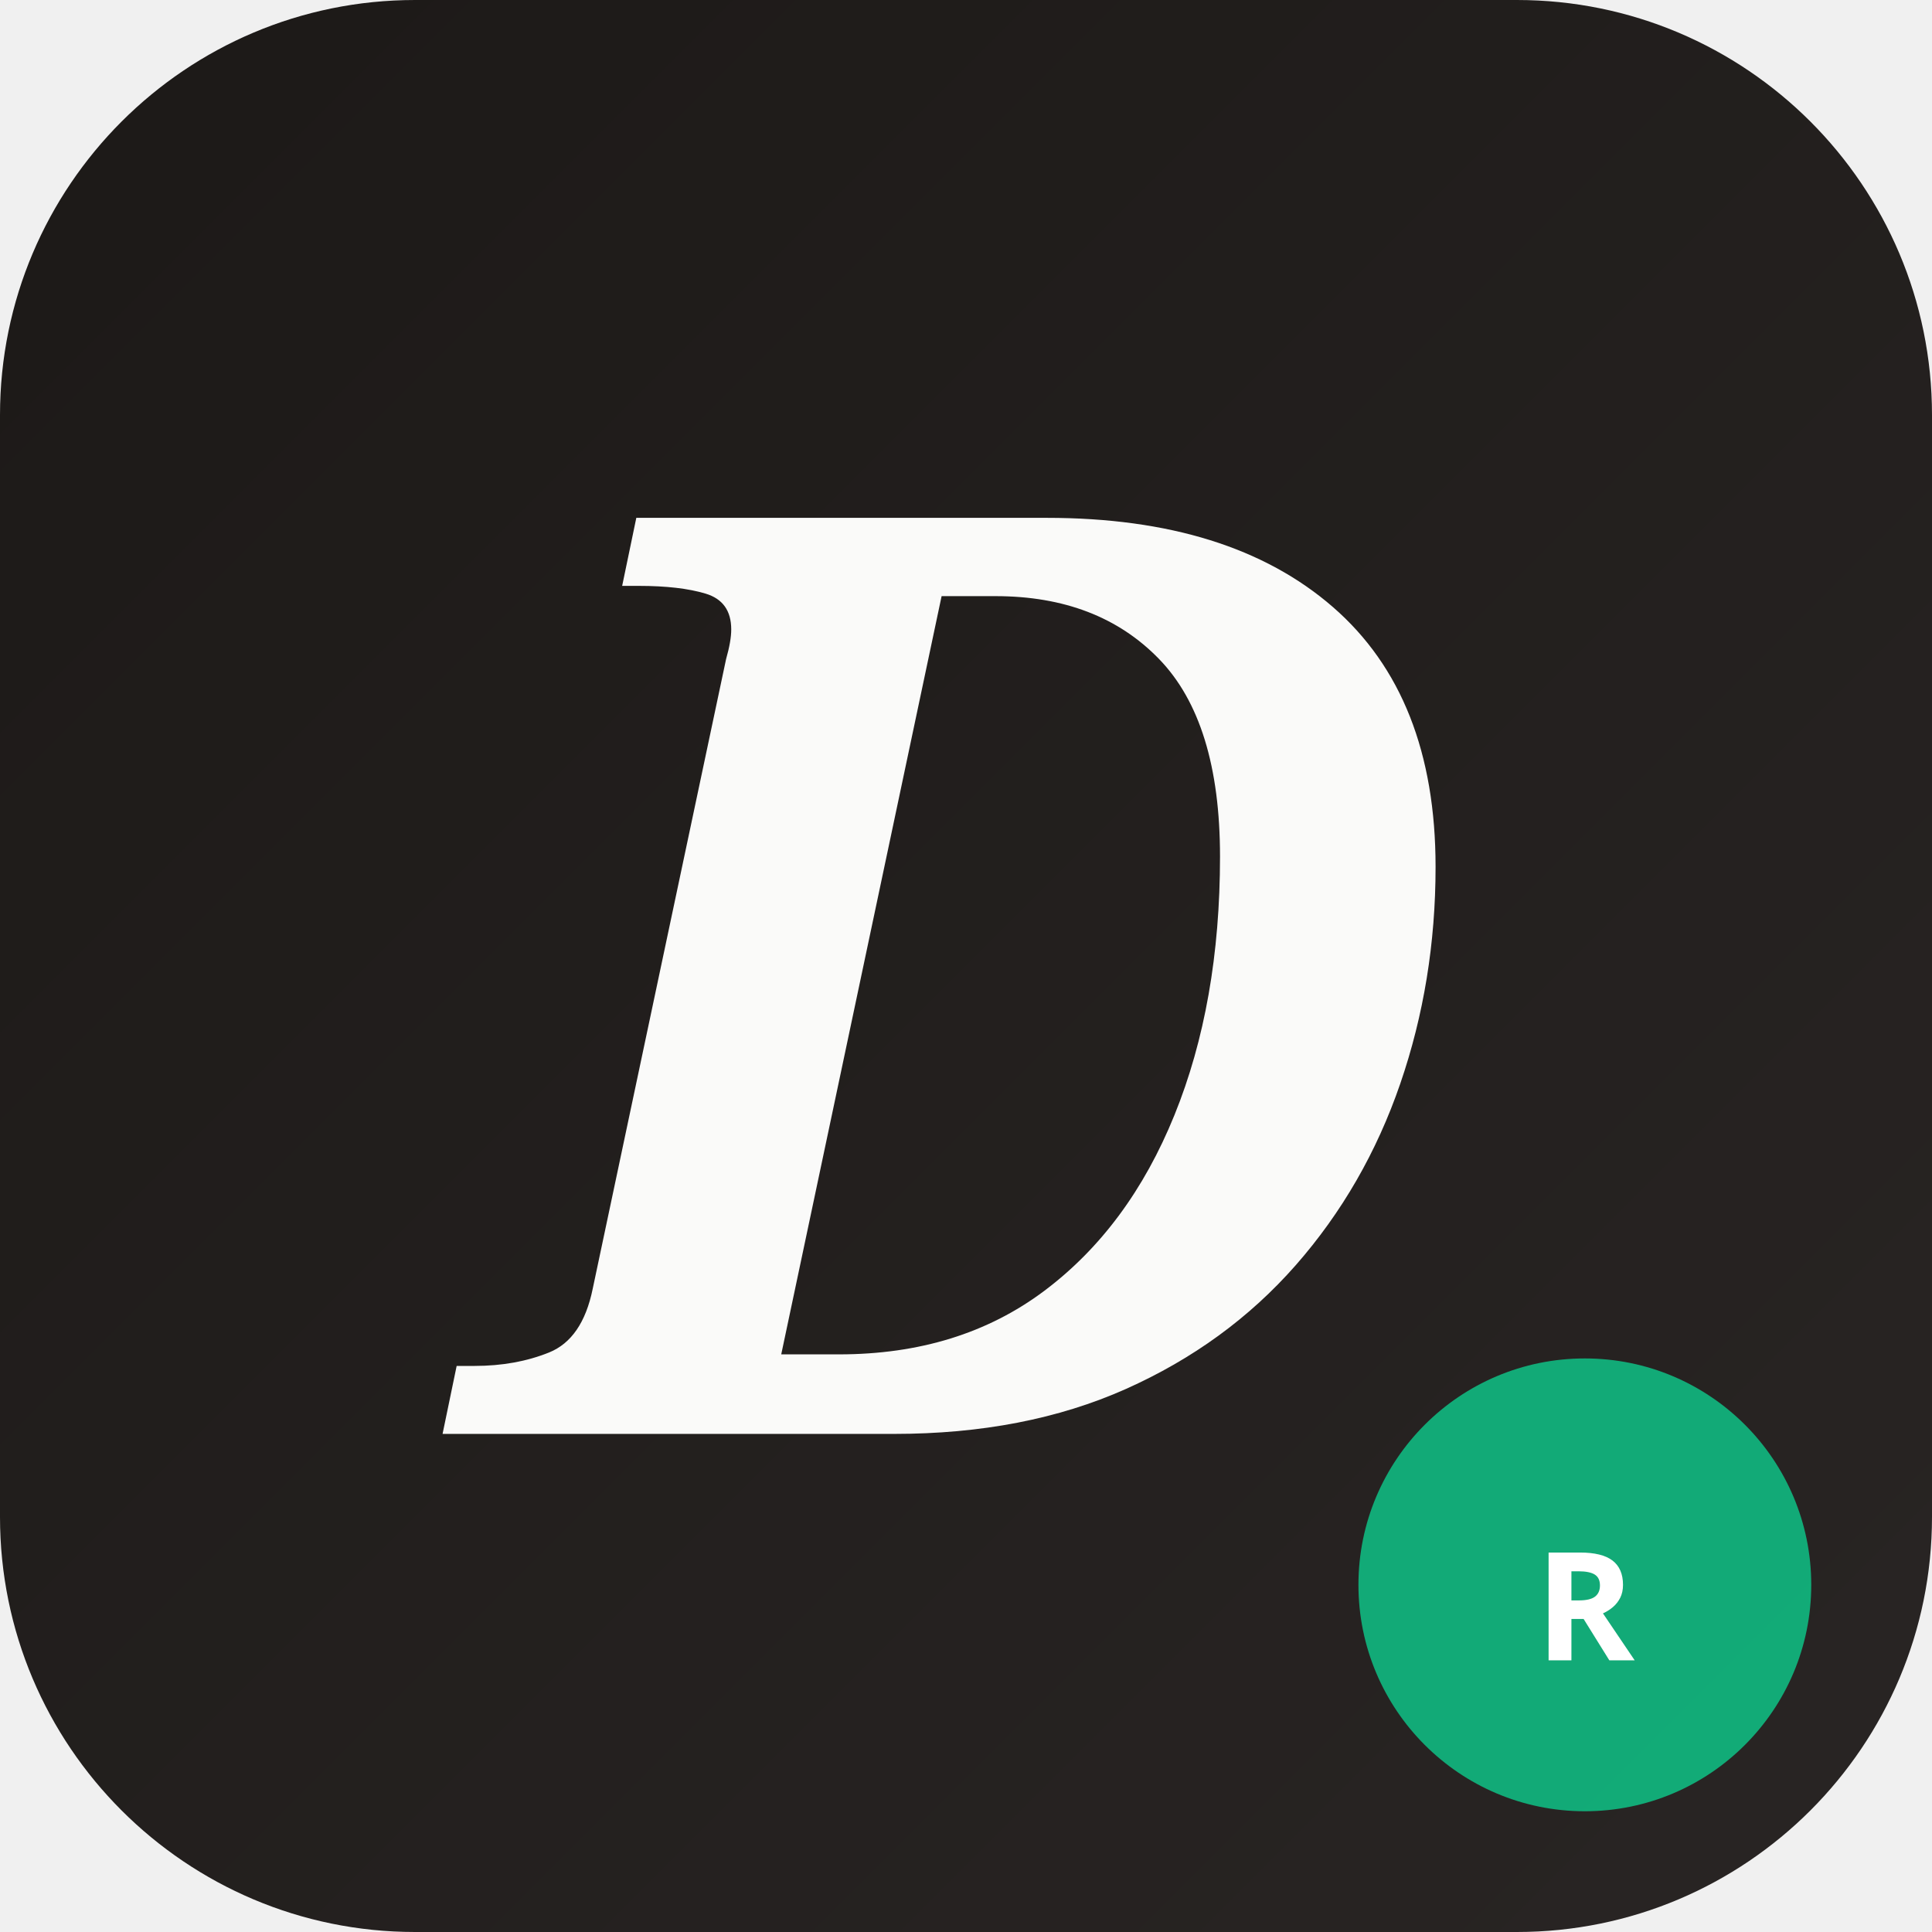
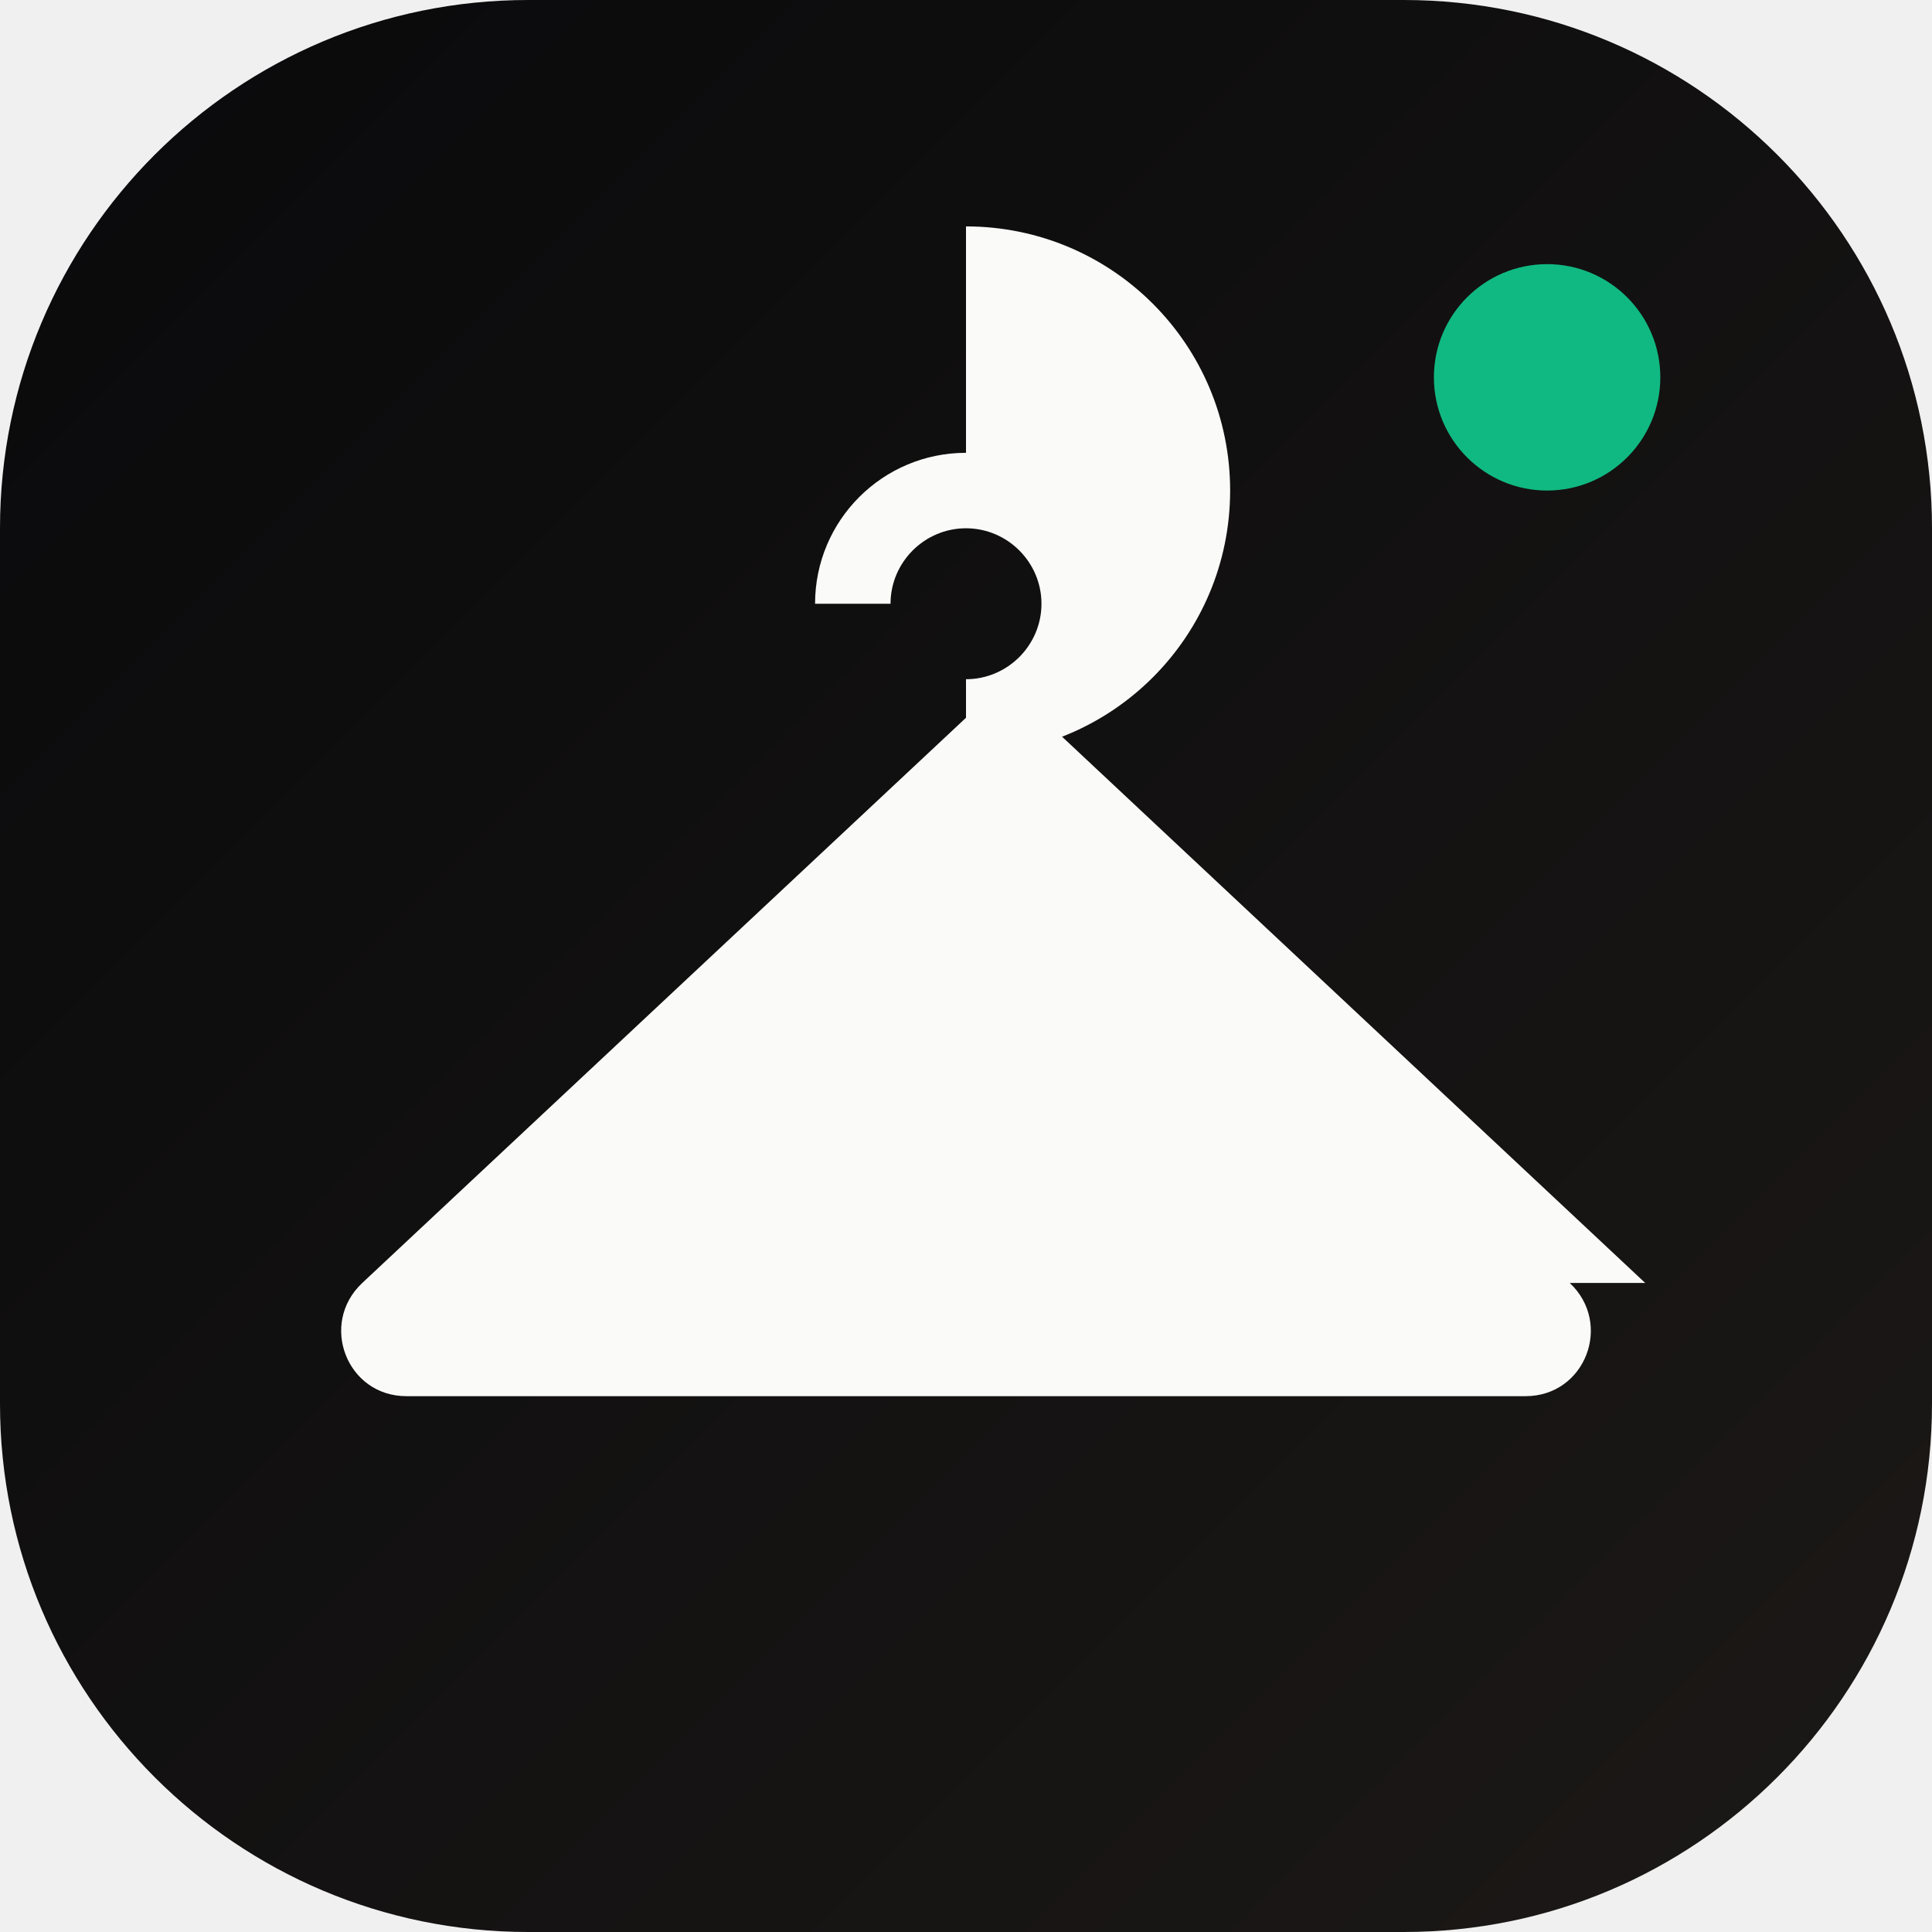
- <svg xmlns="http://www.w3.org/2000/svg" width="512" height="512">
+ <svg xmlns="http://www.w3.org/2000/svg" width="512" height="512" viewBox="0 0 512 512">
  <defs>
    <linearGradient id="bgGrad" x1="0%" y1="0%" x2="100%" y2="100%">
-       <stop offset="0%" style="stop-color:#1c1917;stop-opacity:1" />
-       <stop offset="100%" style="stop-color:#292524;stop-opacity:1" />
+       <stop offset="0%" style="stop-color:#09090b;stop-opacity:1" />
+       <stop offset="100%" style="stop-color:#1c1917;stop-opacity:1" />
    </linearGradient>
  </defs>
-   <rect width="512" height="512" rx="110" fill="url(#bgGrad)" />
-   <text x="256" y="380" font-family="serif" font-size="340" font-style="italic" font-weight="600" text-anchor="middle" fill="#fafaf9" letter-spacing="-10">D</text>
-   <circle cx="420" cy="420" r="60" fill="#10b981" opacity="0.9" />
-   <text x="420" y="440" font-family="sans-serif" font-size="40" font-weight="700" text-anchor="middle" fill="#ffffff">R</text>
+   <rect width="512" height="512" rx="140" fill="url(#bgGrad)" />
+   <path d="M256 120c-22.1 0-40 17.9-40 40h20c0-11 9-20 20-20s20 9 20 20c0 11-9 20-20 20v20c38.7 0 70-31.3 70-70s-31.3-70-70-70z" fill="#fafaf9" />
+   <path d="M436 340L276.3 190.4c-5.7-5.4-14.8-5.4-20.5 0L96 340c-11.5 10.8-4.1 30 11.7 30h296.6c15.8 0 23.2-19.2 11.7-30z" fill="#fafaf9" />
+   <circle cx="410" cy="100" r="30" fill="#10b981" />
</svg>
